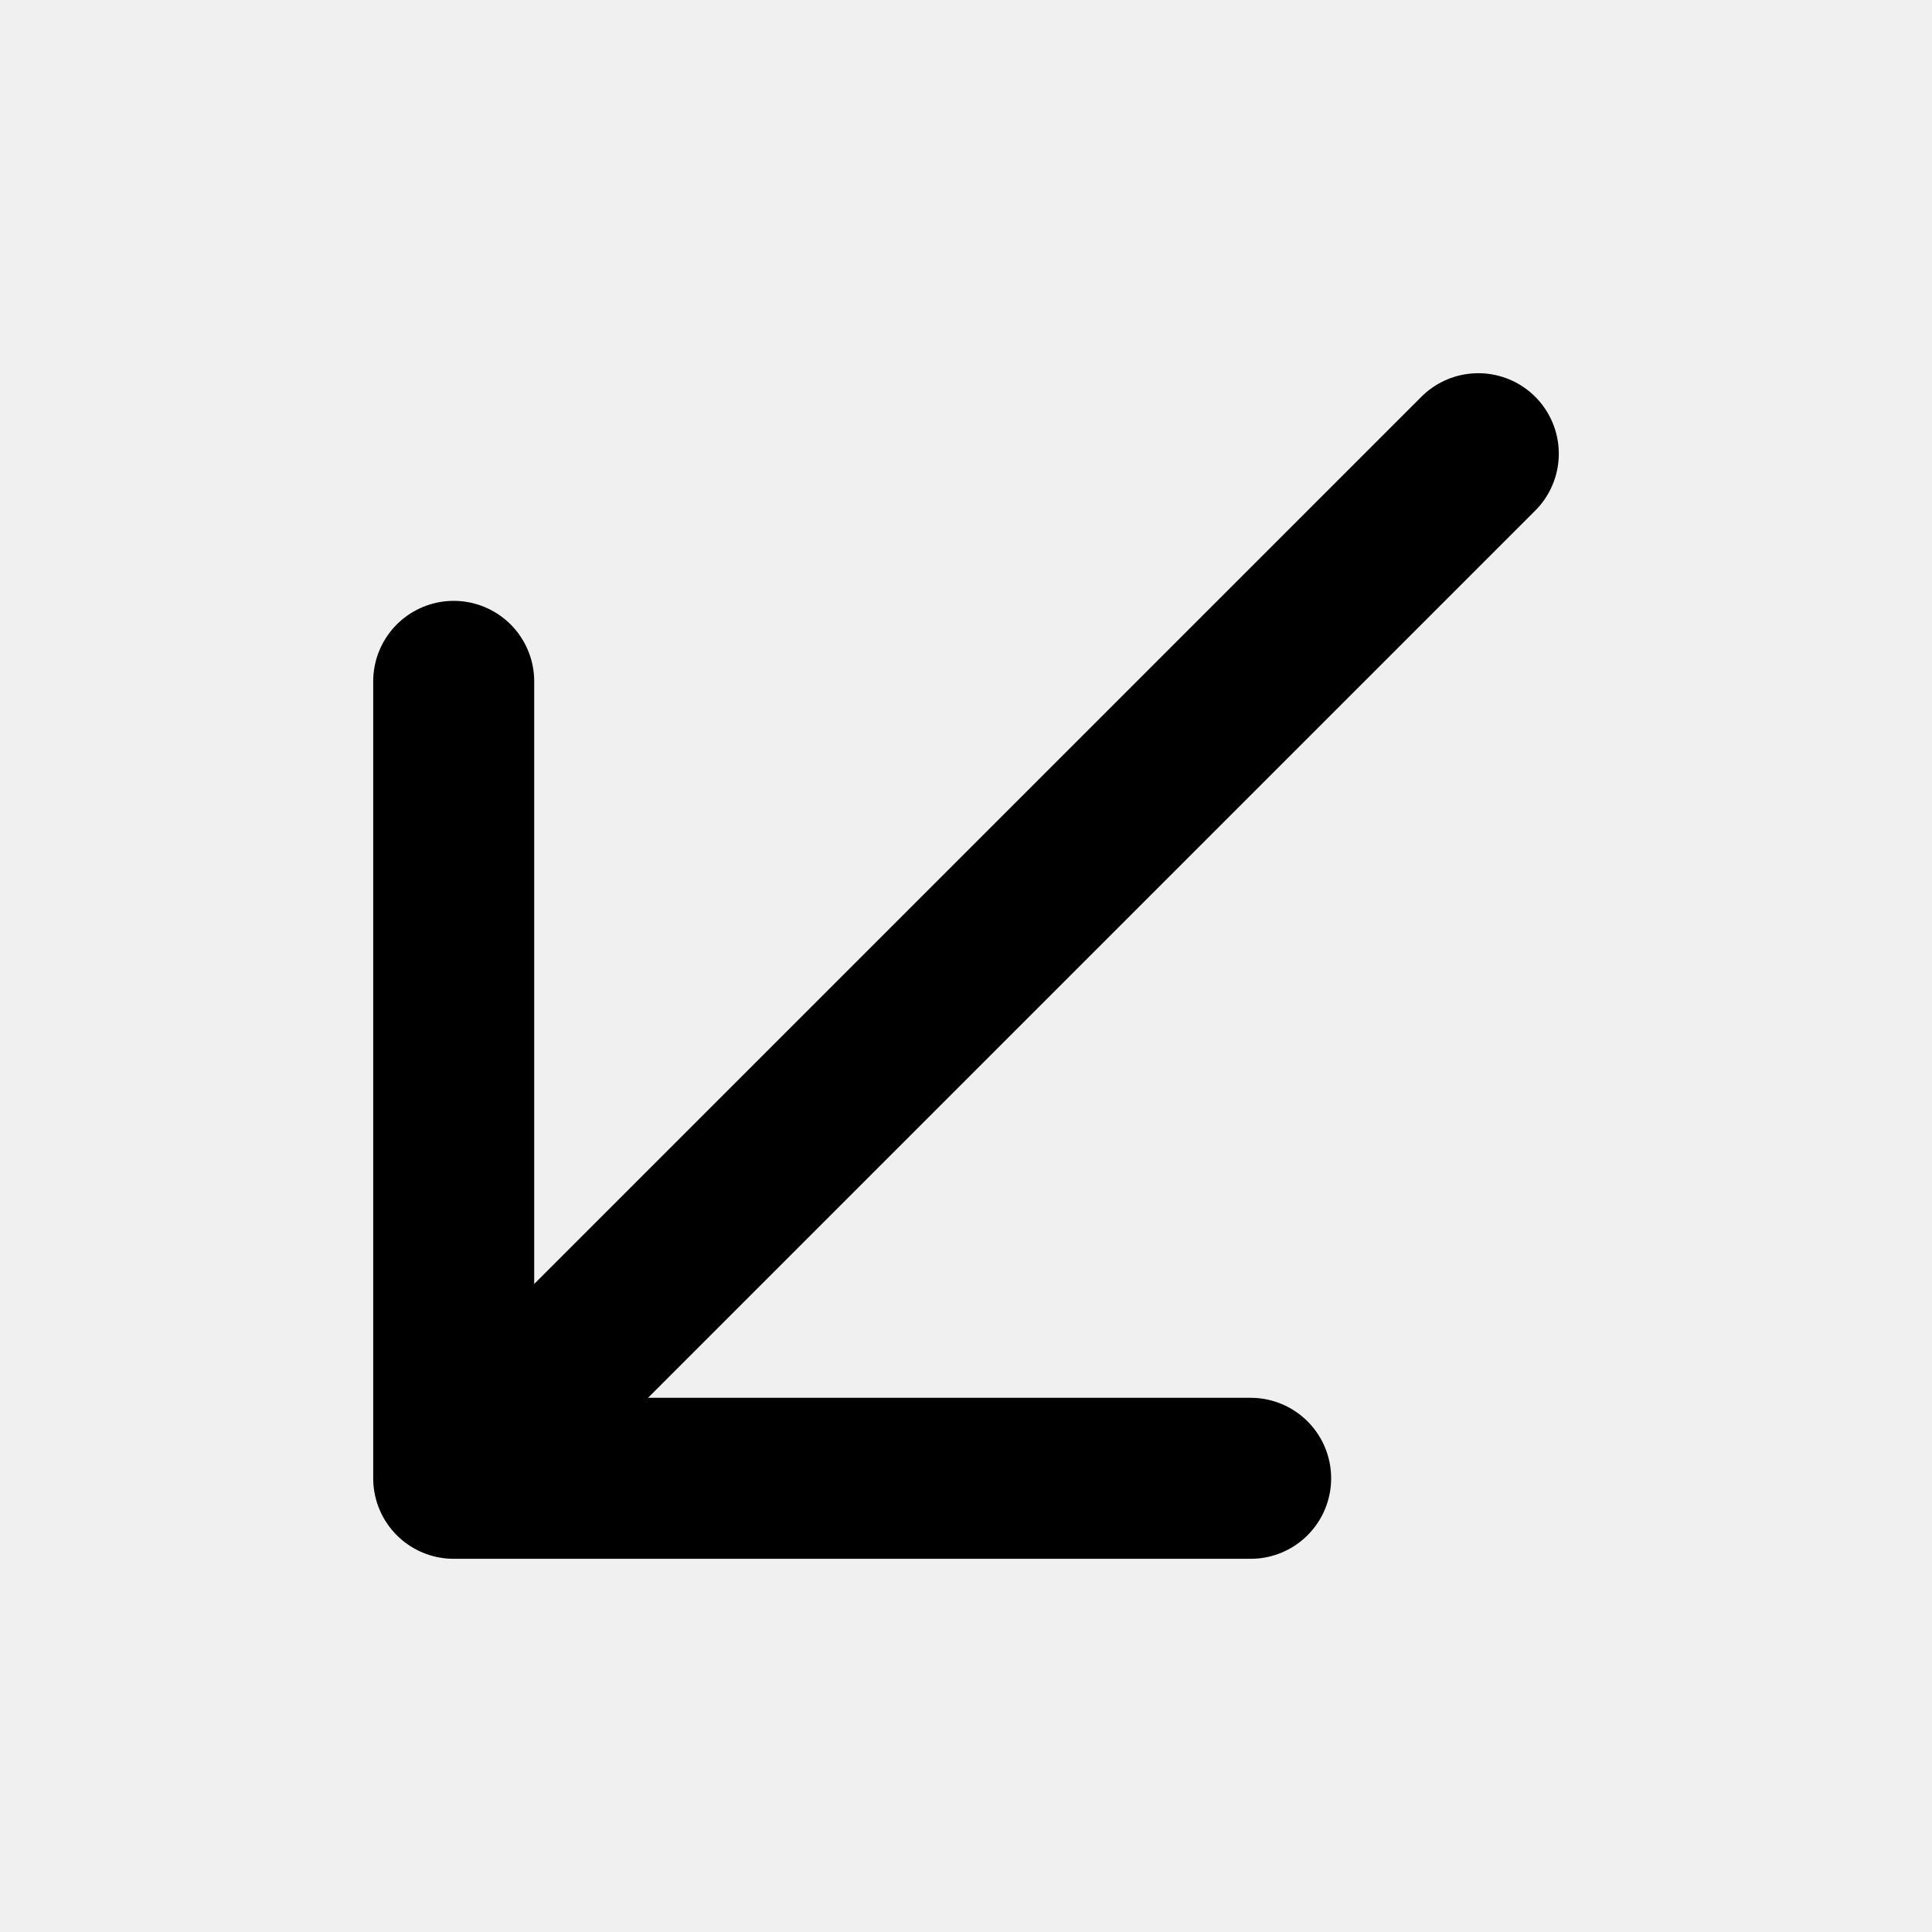
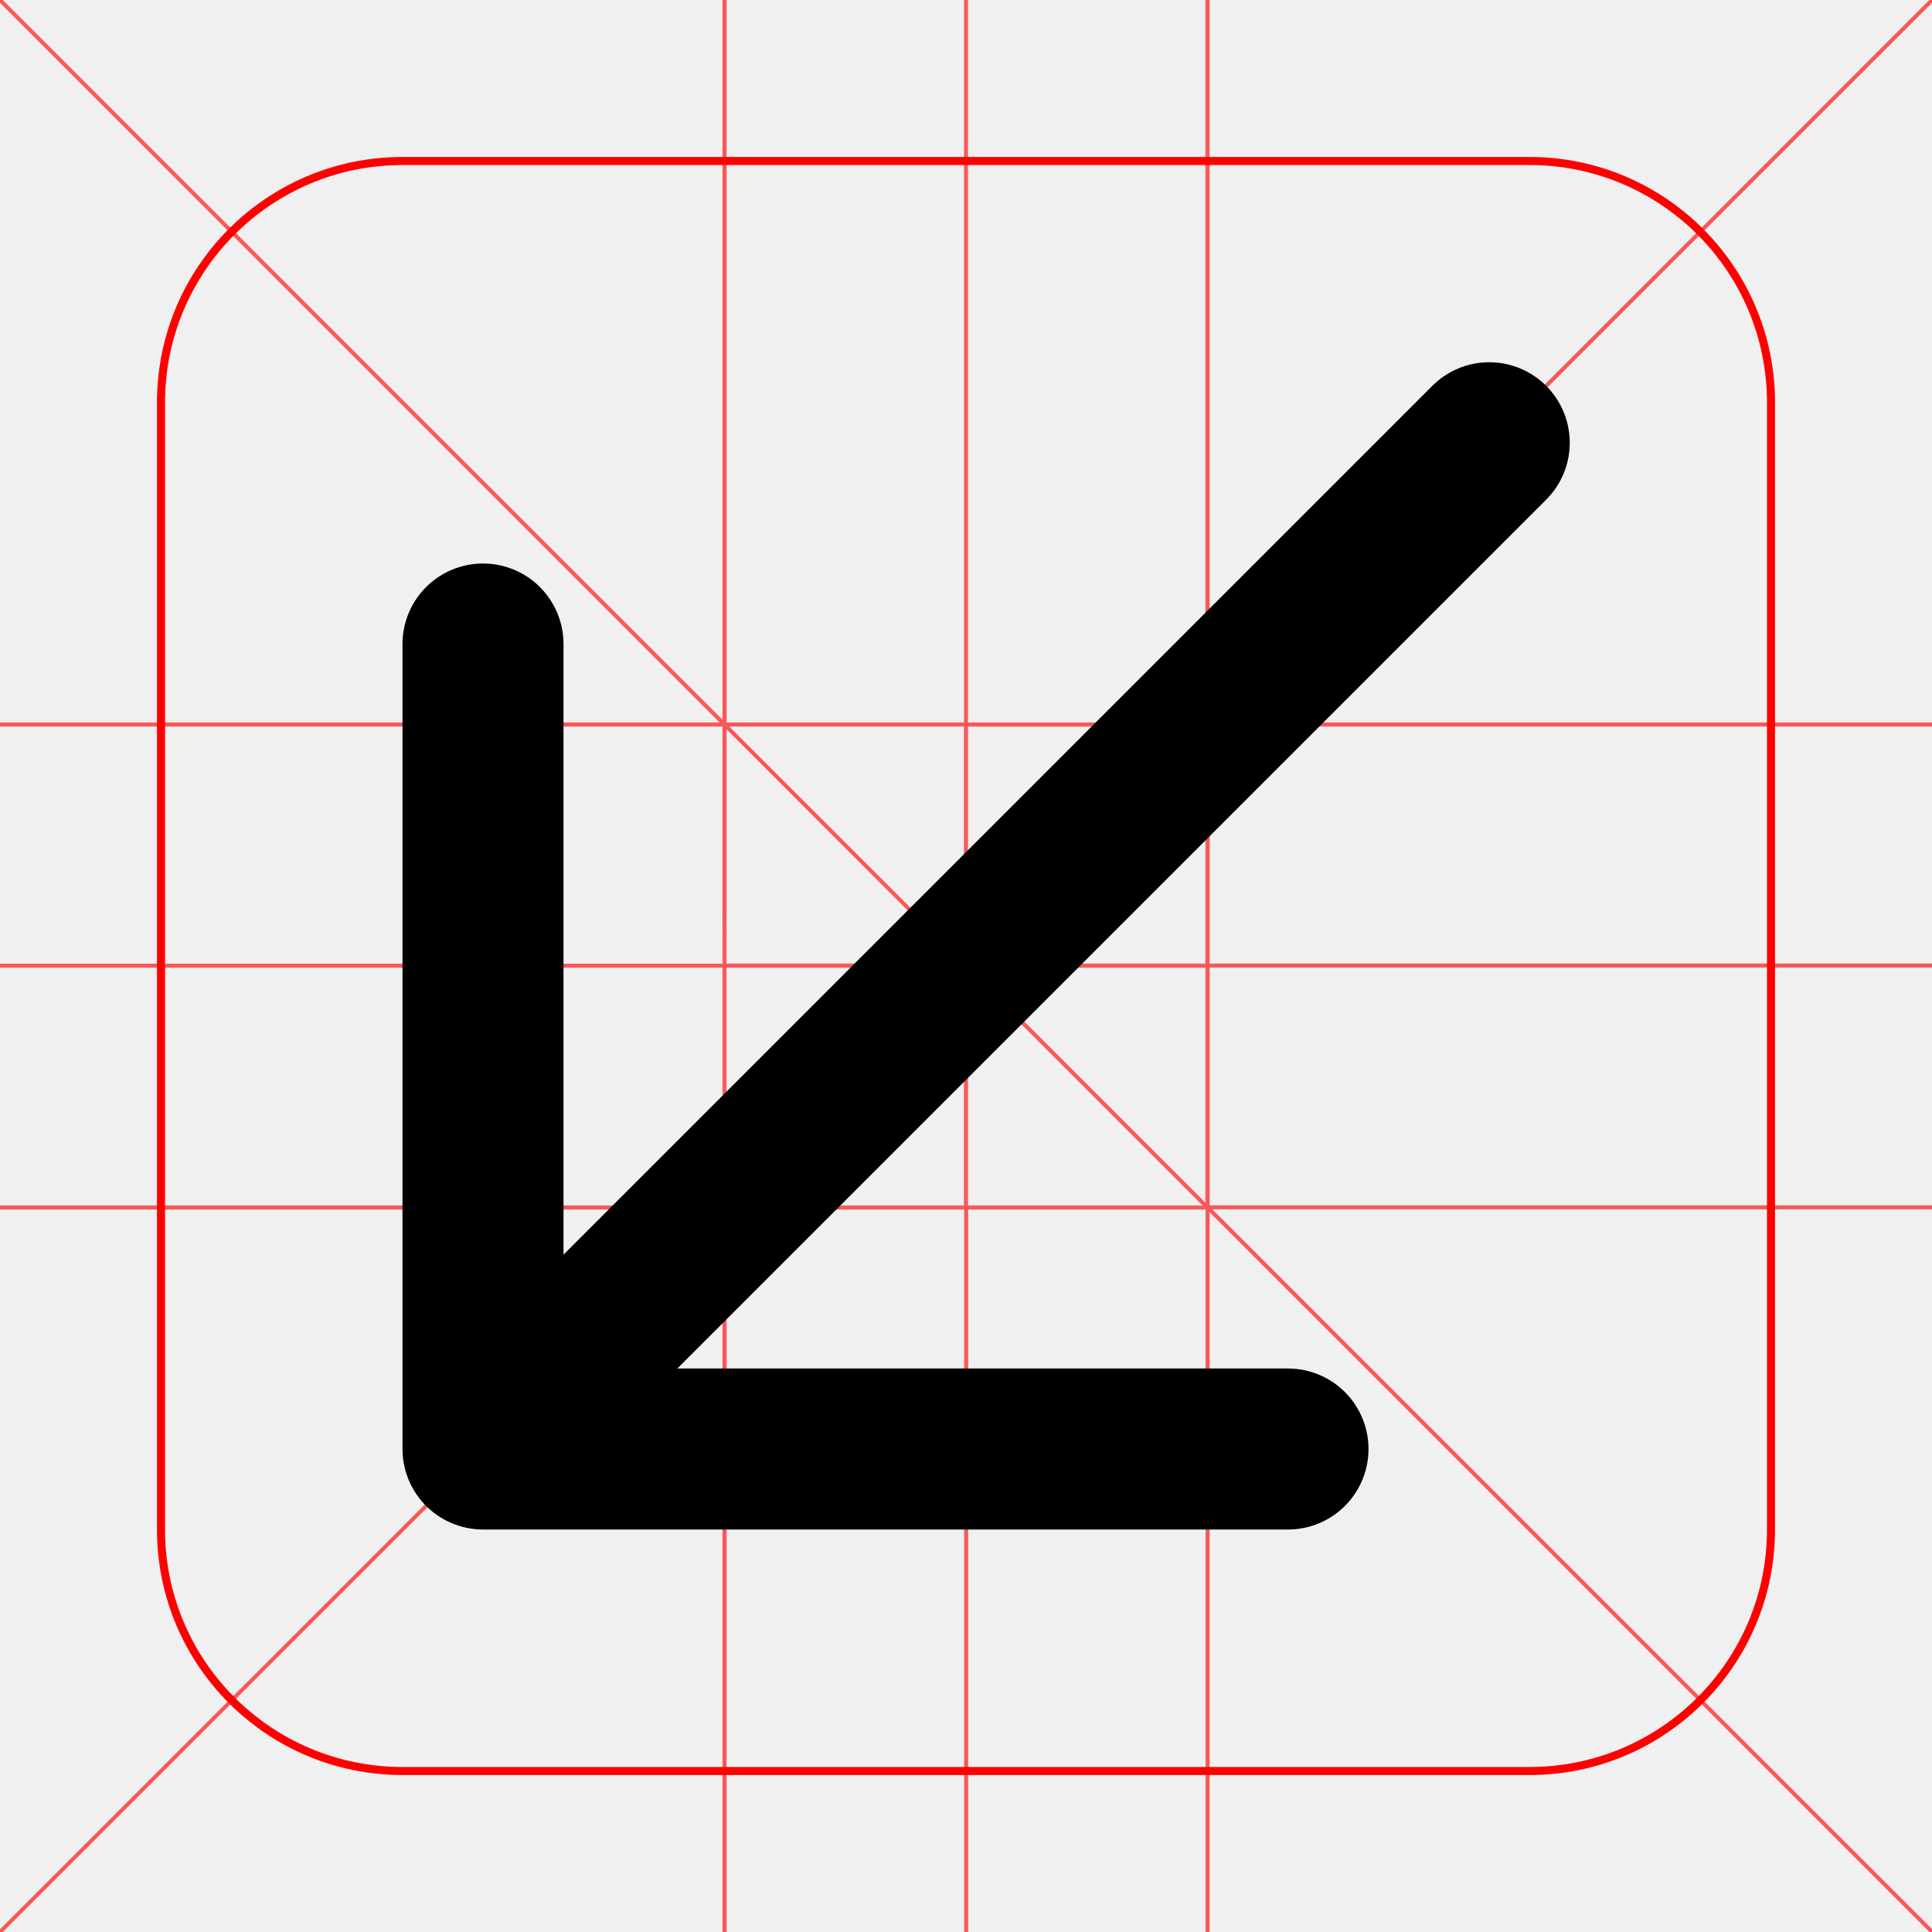
<svg xmlns="http://www.w3.org/2000/svg" fill="none" viewBox="0 0 24 24">
-   <path stroke="currentColor" stroke-linecap="round" stroke-linejoin="round" stroke-width="2" d="M18.364 5.636 5.636 18.364m9.9 0H5.636V8.464" />
+   <g clip-path="url(#arrow-down-left-a)">
+     <path fill="red" fill-opacity=".7" d="M15.001-.025A.026.026 0 0 1 15.026 0v8.94l8.957-8.957a.025.025 0 0 1 .035 0 .025.025 0 0 1 0 .035L15.061 8.975h8.944A.026.026 0 0 1 24.031 9a.026.026 0 0 1-.025.025h-8.979v2.944h8.979a.026.026 0 0 1 .025.025.026.026 0 0 1-.025.025h-8.979v2.954h8.979a.026.026 0 0 1 .025.025.026.026 0 0 1-.025.025H15.061l8.957 8.957a.025.025 0 0 1 0 .035.025.025 0 0 1-.035 0l-8.957-8.957V24a.026.026 0 0 1-.025.025.026.026 0 0 1-.025-.025v-8.975h-2.949V24a.026.026 0 0 1-.025.025.026.026 0 0 1-.025-.025v-8.975H9.026V24a.026.026 0 0 1-.025.025A.026.026 0 0 1 8.975 24v-8.94l-8.957 8.957a.025.025 0 0 1-.035 0 .025.025 0 0 1 0-.035l8.957-8.957H.005A.026.026 0 0 1-.02 15a.026.026 0 0 1 .025-.025H8.975v-2.954H.005a.026.026 0 0 1-.025-.025.026.026 0 0 1 .025-.025H8.975V9.025H.005A.026.026 0 0 1-.02 9a.026.026 0 0 1 .025-.025h8.934L-.017.018a.025.025 0 0 1 0-.035.025.025 0 0 1 .035 0l8.957 8.957V0a.026.026 0 0 1 .025-.025A.026.026 0 0 1 9.026 0v8.975h2.949V0a.026.026 0 0 1 .025-.025.026.026 0 0 1 .025.025v8.975h2.949V0a.026.026 0 0 1 .025-.025m-5.939 15h2.914v-2.914zm2.965 0h2.914l-2.914-2.914zm2.949-.035v-2.919h-2.919zm-5.949 0 2.919-2.919h-2.919zm0-2.97h2.909L9.026 9.06zm3.04 0h2.909V9.06zm-.091-.03V9.025h-2.914zm.051 0 2.914-2.914h-2.914z" opacity=".9" />
+     <rect width="20" height="20" x="2" y="2" stroke="red" stroke-linecap="round" stroke-width=".1" rx="3" />
+   </g>
+   <path stroke="currentColor" stroke-linecap="round" stroke-linejoin="round" stroke-width="2" d="M18.5 5.5 6 18m10 0H6V8" />
+   <defs>
+     <clipPath id="arrow-down-left-a">
+       <path fill="#fff" d="M0 0h24v24H0z" />
+     </clipPath>
+   </defs>
</svg>
